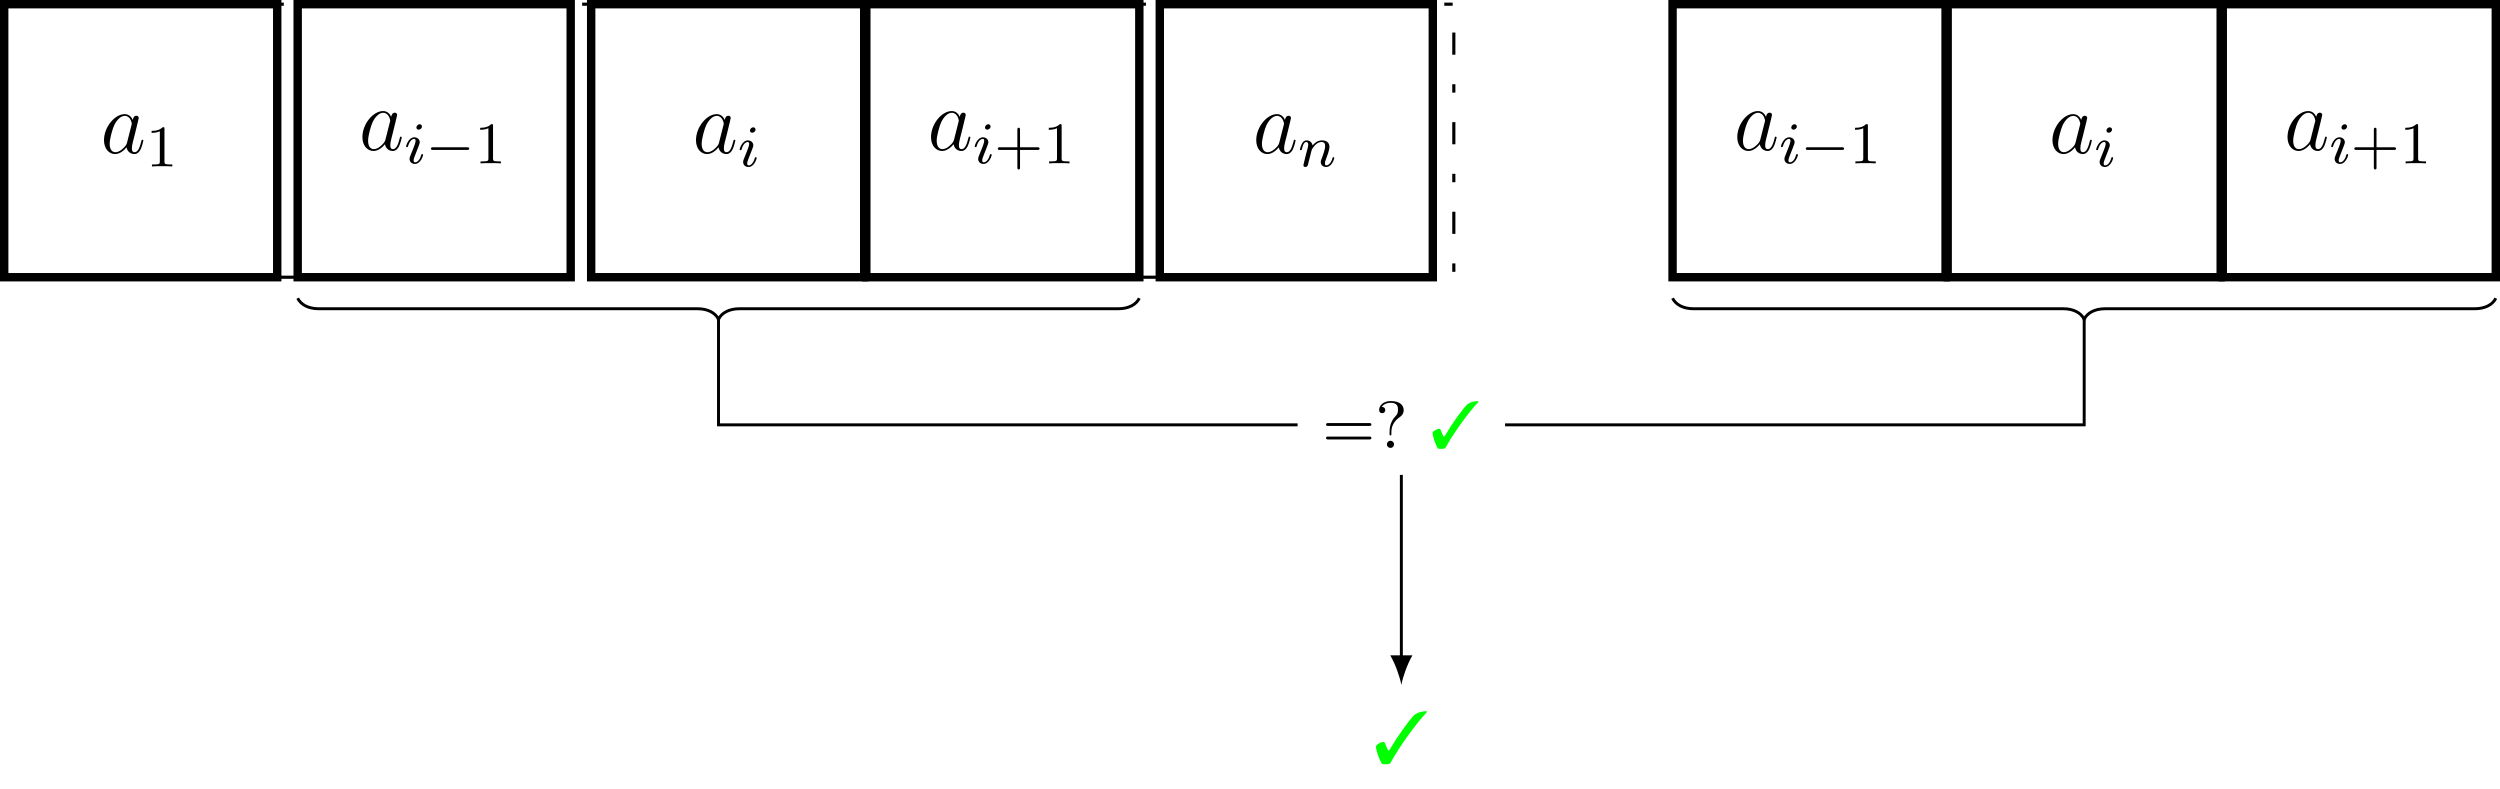
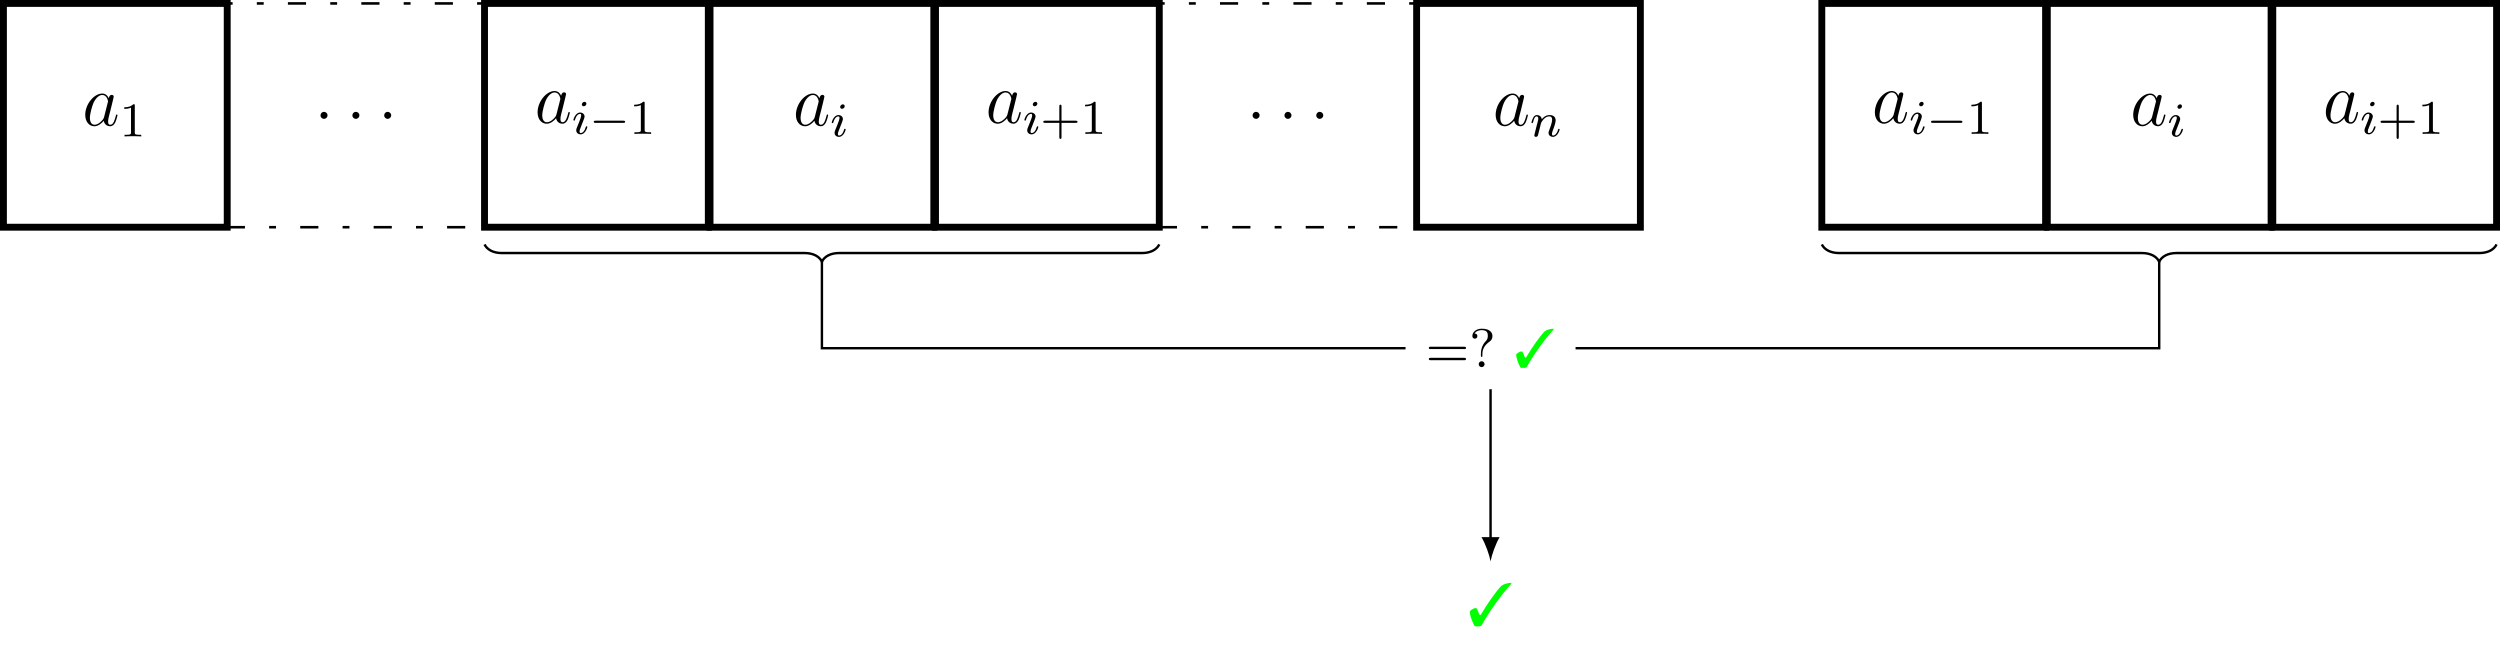
- <svg xmlns="http://www.w3.org/2000/svg" xmlns:xlink="http://www.w3.org/1999/xlink" width="337.438pt" height="106.465pt" viewBox="0 0 337.438 106.465" version="1.1">
+ <svg xmlns="http://www.w3.org/2000/svg" xmlns:xlink="http://www.w3.org/1999/xlink" width="411.706pt" height="106.465pt" viewBox="0 0 411.706 106.465" version="1.1">
  <defs>
    <g>
      <symbol overflow="visible" id="glyph0-0">
        <path style="stroke:none;" d="" />
      </symbol>
      <symbol overflow="visible" id="glyph0-1">
        <path style="stroke:none;" d="M 3.594 -1.422 C 3.531 -1.219 3.531 -1.188 3.375 -0.969 C 3.109 -0.641 2.578 -0.125 2.016 -0.125 C 1.531 -0.125 1.25 -0.562 1.25 -1.266 C 1.25 -1.922 1.625 -3.266 1.859 -3.766 C 2.266 -4.609 2.828 -5.031 3.281 -5.031 C 4.078 -5.031 4.234 -4.047 4.234 -3.953 C 4.234 -3.938 4.203 -3.797 4.188 -3.766 Z M 4.359 -4.484 C 4.234 -4.797 3.906 -5.266 3.281 -5.266 C 1.938 -5.266 0.484 -3.531 0.484 -1.75 C 0.484 -0.578 1.172 0.125 1.984 0.125 C 2.641 0.125 3.203 -0.391 3.531 -0.781 C 3.656 -0.078 4.219 0.125 4.578 0.125 C 4.938 0.125 5.219 -0.094 5.438 -0.531 C 5.625 -0.938 5.797 -1.656 5.797 -1.703 C 5.797 -1.766 5.75 -1.812 5.672 -1.812 C 5.562 -1.812 5.562 -1.75 5.516 -1.578 C 5.328 -0.875 5.109 -0.125 4.609 -0.125 C 4.266 -0.125 4.25 -0.438 4.25 -0.672 C 4.25 -0.938 4.281 -1.078 4.391 -1.547 C 4.469 -1.844 4.531 -2.109 4.625 -2.453 C 5.062 -4.25 5.172 -4.672 5.172 -4.75 C 5.172 -4.906 5.047 -5.047 4.859 -5.047 C 4.484 -5.047 4.391 -4.625 4.359 -4.484 Z M 4.359 -4.484 " />
      </symbol>
      <symbol overflow="visible" id="glyph0-2">
        <path style="stroke:none;" d="M 2.203 -0.578 C 2.203 -0.922 1.906 -1.156 1.625 -1.156 C 1.281 -1.156 1.047 -0.875 1.047 -0.578 C 1.047 -0.234 1.328 0 1.609 0 C 1.953 0 2.203 -0.281 2.203 -0.578 Z M 2.203 -0.578 " />
      </symbol>
      <symbol overflow="visible" id="glyph1-0">
        <path style="stroke:none;" d="" />
      </symbol>
      <symbol overflow="visible" id="glyph1-1">
        <path style="stroke:none;" d="M 2.5 -5.078 C 2.5 -5.297 2.484 -5.297 2.266 -5.297 C 1.938 -4.984 1.516 -4.797 0.766 -4.797 L 0.766 -4.531 C 0.984 -4.531 1.406 -4.531 1.875 -4.734 L 1.875 -0.656 C 1.875 -0.359 1.844 -0.266 1.094 -0.266 L 0.812 -0.266 L 0.812 0 C 1.141 -0.031 1.828 -0.031 2.188 -0.031 C 2.547 -0.031 3.234 -0.031 3.562 0 L 3.562 -0.266 L 3.281 -0.266 C 2.531 -0.266 2.5 -0.359 2.5 -0.656 Z M 2.5 -5.078 " />
      </symbol>
      <symbol overflow="visible" id="glyph1-2">
        <path style="stroke:none;" d="M 3.469 -1.812 L 5.812 -1.812 C 5.922 -1.812 6.109 -1.812 6.109 -1.984 C 6.109 -2.172 5.922 -2.172 5.812 -2.172 L 3.469 -2.172 L 3.469 -4.531 C 3.469 -4.641 3.469 -4.812 3.297 -4.812 C 3.109 -4.812 3.109 -4.641 3.109 -4.531 L 3.109 -2.172 L 0.75 -2.172 C 0.641 -2.172 0.469 -2.172 0.469 -1.984 C 0.469 -1.812 0.641 -1.812 0.75 -1.812 L 3.109 -1.812 L 3.109 0.547 C 3.109 0.656 3.109 0.828 3.297 0.828 C 3.469 0.828 3.469 0.656 3.469 0.547 Z M 3.469 -1.812 " />
      </symbol>
      <symbol overflow="visible" id="glyph2-0">
        <path style="stroke:none;" d="" />
      </symbol>
      <symbol overflow="visible" id="glyph2-1">
        <path style="stroke:none;" d="M 2.375 -4.969 C 2.375 -5.141 2.25 -5.281 2.062 -5.281 C 1.859 -5.281 1.625 -5.078 1.625 -4.844 C 1.625 -4.672 1.75 -4.547 1.938 -4.547 C 2.141 -4.547 2.375 -4.734 2.375 -4.969 Z M 1.219 -2.047 L 0.781 -0.953 C 0.734 -0.828 0.703 -0.734 0.703 -0.594 C 0.703 -0.203 1 0.078 1.422 0.078 C 2.203 0.078 2.531 -1.031 2.531 -1.141 C 2.531 -1.219 2.469 -1.25 2.406 -1.25 C 2.312 -1.25 2.297 -1.188 2.266 -1.109 C 2.094 -0.469 1.766 -0.141 1.438 -0.141 C 1.344 -0.141 1.25 -0.188 1.25 -0.391 C 1.25 -0.594 1.312 -0.734 1.406 -0.984 C 1.484 -1.188 1.562 -1.406 1.656 -1.625 L 1.906 -2.266 C 1.969 -2.453 2.078 -2.703 2.078 -2.844 C 2.078 -3.234 1.75 -3.516 1.344 -3.516 C 0.578 -3.516 0.234 -2.406 0.234 -2.297 C 0.234 -2.219 0.297 -2.188 0.359 -2.188 C 0.469 -2.188 0.469 -2.234 0.5 -2.312 C 0.719 -3.078 1.078 -3.297 1.328 -3.297 C 1.438 -3.297 1.516 -3.25 1.516 -3.031 C 1.516 -2.953 1.5 -2.844 1.422 -2.594 Z M 1.219 -2.047 " />
      </symbol>
      <symbol overflow="visible" id="glyph2-2">
        <path style="stroke:none;" d="M 1.594 -1.312 C 1.625 -1.422 1.703 -1.734 1.719 -1.844 C 1.828 -2.281 1.828 -2.281 2.016 -2.547 C 2.281 -2.938 2.656 -3.297 3.188 -3.297 C 3.469 -3.297 3.641 -3.125 3.641 -2.75 C 3.641 -2.312 3.312 -1.406 3.156 -1.016 C 3.047 -0.75 3.047 -0.703 3.047 -0.594 C 3.047 -0.141 3.422 0.078 3.766 0.078 C 4.547 0.078 4.875 -1.031 4.875 -1.141 C 4.875 -1.219 4.812 -1.25 4.75 -1.25 C 4.656 -1.25 4.641 -1.188 4.625 -1.109 C 4.438 -0.453 4.094 -0.141 3.797 -0.141 C 3.672 -0.141 3.609 -0.219 3.609 -0.406 C 3.609 -0.594 3.672 -0.766 3.75 -0.969 C 3.859 -1.266 4.219 -2.188 4.219 -2.625 C 4.219 -3.234 3.797 -3.516 3.234 -3.516 C 2.578 -3.516 2.172 -3.125 1.938 -2.828 C 1.875 -3.266 1.531 -3.516 1.125 -3.516 C 0.844 -3.516 0.641 -3.328 0.516 -3.078 C 0.312 -2.703 0.234 -2.312 0.234 -2.297 C 0.234 -2.219 0.297 -2.188 0.359 -2.188 C 0.469 -2.188 0.469 -2.219 0.531 -2.438 C 0.625 -2.828 0.766 -3.297 1.094 -3.297 C 1.312 -3.297 1.359 -3.094 1.359 -2.922 C 1.359 -2.766 1.312 -2.625 1.25 -2.359 C 1.234 -2.297 1.109 -1.828 1.078 -1.719 L 0.781 -0.516 C 0.75 -0.391 0.703 -0.203 0.703 -0.172 C 0.703 0.016 0.859 0.078 0.969 0.078 C 1.109 0.078 1.234 -0.016 1.281 -0.109 C 1.312 -0.156 1.375 -0.438 1.406 -0.594 Z M 1.594 -1.312 " />
      </symbol>
      <symbol overflow="visible" id="glyph3-0">
        <path style="stroke:none;" d="" />
      </symbol>
      <symbol overflow="visible" id="glyph3-1">
        <path style="stroke:none;" d="M 5.562 -1.812 C 5.703 -1.812 5.875 -1.812 5.875 -1.984 C 5.875 -2.172 5.703 -2.172 5.562 -2.172 L 1 -2.172 C 0.875 -2.172 0.703 -2.172 0.703 -1.984 C 0.703 -1.812 0.875 -1.812 1 -1.812 Z M 5.562 -1.812 " />
      </symbol>
      <symbol overflow="visible" id="glyph4-0">
        <path style="stroke:none;" d="" />
      </symbol>
      <symbol overflow="visible" id="glyph4-1">
        <path style="stroke:none;" d="M 6.344 -2.969 C 6.469 -2.969 6.641 -2.969 6.641 -3.156 C 6.641 -3.359 6.453 -3.359 6.312 -3.359 L 0.844 -3.359 C 0.703 -3.359 0.516 -3.359 0.516 -3.156 C 0.516 -2.969 0.688 -2.969 0.812 -2.969 Z M 6.312 -1.141 C 6.453 -1.141 6.641 -1.141 6.641 -1.344 C 6.641 -1.531 6.469 -1.531 6.344 -1.531 L 0.812 -1.531 C 0.688 -1.531 0.516 -1.531 0.516 -1.344 C 0.516 -1.141 0.703 -1.141 0.844 -1.141 Z M 6.312 -1.141 " />
      </symbol>
      <symbol overflow="visible" id="glyph4-2">
        <path style="stroke:none;" d="M 1.922 -1.844 C 1.922 -1.781 1.922 -1.688 2.047 -1.688 C 2.172 -1.688 2.172 -1.766 2.172 -1.922 L 2.172 -2.188 C 2.172 -3.047 2.641 -3.703 3.312 -4.172 C 3.594 -4.375 3.828 -4.641 3.828 -5.109 C 3.828 -5.656 3.438 -6.328 2.078 -6.328 C 1.078 -6.328 0.516 -5.719 0.516 -5.125 C 0.516 -4.812 0.719 -4.688 0.938 -4.688 C 1.172 -4.688 1.344 -4.859 1.344 -5.109 C 1.344 -5.25 1.281 -5.531 0.875 -5.531 C 1.188 -6.031 1.797 -6.094 2.062 -6.094 C 3.047 -6.094 3.062 -5.5 3.062 -5.141 C 3.062 -4.641 2.891 -4.469 2.75 -4.312 C 1.922 -3.469 1.922 -2.453 1.922 -2.094 Z M 2.531 -0.484 C 2.531 -0.75 2.312 -0.969 2.047 -0.969 C 1.781 -0.969 1.562 -0.75 1.562 -0.484 C 1.562 -0.219 1.781 0 2.047 0 C 2.312 0 2.531 -0.219 2.531 -0.484 Z M 2.531 -0.484 " />
      </symbol>
      <symbol overflow="visible" id="glyph5-0">
        <path style="stroke:none;" d="" />
      </symbol>
      <symbol overflow="visible" id="glyph5-1">
        <path style="stroke:none;" d="M 6.469 -6.328 C 5.969 -6.328 5.359 -6.156 5 -5.891 C 4.312 -5.203 3 -3.391 2.078 -1.812 C 1.953 -1.609 1.906 -1.547 1.844 -1.547 C 1.797 -1.547 1.734 -1.609 1.672 -1.766 L 1.406 -2.406 C 1.359 -2.531 1.312 -2.578 1.203 -2.578 C 1 -2.578 0.719 -2.453 0.469 -2.266 C 0.344 -2.172 0.312 -2.094 0.312 -1.984 C 0.312 -1.609 0.609 -0.688 0.953 -0.031 C 1.016 0.109 1.078 0.125 1.438 0.125 C 1.891 0.125 2 0.094 2.094 -0.094 C 3.062 -1.891 5.125 -4.766 6.469 -6.172 Z M 6.469 -6.328 " />
      </symbol>
      <symbol overflow="visible" id="glyph6-0">
        <path style="stroke:none;" d="" />
      </symbol>
      <symbol overflow="visible" id="glyph6-1">
        <path style="stroke:none;" d="M 7.188 -7.031 C 6.625 -7.031 5.969 -6.844 5.547 -6.547 C 4.781 -5.781 3.344 -3.766 2.297 -2.016 C 2.172 -1.781 2.109 -1.719 2.047 -1.719 C 2 -1.719 1.922 -1.797 1.859 -1.969 L 1.562 -2.672 C 1.5 -2.828 1.453 -2.875 1.328 -2.875 C 1.109 -2.875 0.797 -2.734 0.516 -2.516 C 0.391 -2.422 0.344 -2.328 0.344 -2.203 C 0.344 -1.797 0.672 -0.766 1.062 -0.047 C 1.141 0.125 1.203 0.141 1.609 0.141 C 2.109 0.141 2.219 0.094 2.328 -0.094 C 3.406 -2.109 5.703 -5.297 7.188 -6.875 Z M 7.188 -7.031 " />
      </symbol>
    </g>
    <clipPath id="clip1">
-       <path d="M 299 0 L 337.438 0 L 337.438 38 L 299 38 Z M 299 0 " />
+       <path d="M 374 0 L 411.707 0 L 411.707 38 L 374 38 Z M 374 0 " />
    </clipPath>
    <clipPath id="clip2">
-       <path d="M 220 34 L 337.438 34 L 337.438 49 L 220 49 Z M 220 34 " />
+       <path d="M 373 0 L 411.707 0 L 411.707 38 L 373 38 Z M 373 0 " />
+     </clipPath>
+     <clipPath id="clip3">
+       <path d="M 294 34 L 411.707 34 L 411.707 49 L 294 49 Z M 294 34 " />
    </clipPath>
  </defs>
  <g id="surface1">
    <path style="fill-rule:nonzero;fill:rgb(100%,100%,100%);fill-opacity:1;stroke-width:1.134;stroke-linecap:butt;stroke-linejoin:miter;stroke:rgb(0%,0%,0%);stroke-opacity:1;stroke-miterlimit:10;" d="M -18.426 -18.425 L 18.426 -18.425 L 18.426 18.427 L -18.426 18.427 Z M -18.426 -18.425 " transform="matrix(1,0,0,-1,18.992,18.993)" />
    <g style="fill:rgb(0%,0%,0%);fill-opacity:1;">
      <use xlink:href="#glyph0-1" x="13.554" y="20.67" />
    </g>
    <g style="fill:rgb(0%,0%,0%);fill-opacity:1;">
      <use xlink:href="#glyph1-1" x="19.698" y="22.463" />
    </g>
    <path style="fill:none;stroke-width:0.425;stroke-linecap:butt;stroke-linejoin:miter;stroke:rgb(0%,0%,0%);stroke-opacity:1;stroke-dasharray:2.989,3.985,1.134,3.985;stroke-miterlimit:10;" d="M -21.258 -18.425 L 21.261 -18.425 L 21.261 18.427 L -21.258 18.427 Z M -21.258 -18.425 " transform="matrix(1,0,0,-1,58.606,18.993)" />
    <g style="fill:rgb(0%,0%,0%);fill-opacity:1;">
      <use xlink:href="#glyph0-2" x="51.736" y="19.574" />
    </g>
    <g style="fill:rgb(0%,0%,0%);fill-opacity:1;">
      <use xlink:href="#glyph0-2" x="56.984" y="19.574" />
    </g>
    <g style="fill:rgb(0%,0%,0%);fill-opacity:1;">
      <use xlink:href="#glyph0-2" x="62.221" y="19.574" />
    </g>
-     <path style="fill-rule:nonzero;fill:rgb(100%,100%,100%);fill-opacity:1;stroke-width:1.134;stroke-linecap:butt;stroke-linejoin:miter;stroke:rgb(0%,0%,0%);stroke-opacity:1;stroke-miterlimit:10;" d="M -18.426 -18.425 L 18.425 -18.425 L 18.425 18.427 L -18.426 18.427 Z M -18.426 -18.425 " transform="matrix(1,0,0,-1,58.606,18.993)" />
+     <path style="fill-rule:nonzero;fill:rgb(100%,100%,100%);fill-opacity:1;stroke-width:1.134;stroke-linecap:butt;stroke-linejoin:miter;stroke:rgb(0%,0%,0%);stroke-opacity:1;stroke-miterlimit:10;" d="M -18.427 -18.425 L 18.425 -18.425 L 18.425 18.427 L -18.427 18.427 Z M -18.427 -18.425 " transform="matrix(1,0,0,-1,98.22,18.993)" />
    <g style="fill:rgb(0%,0%,0%);fill-opacity:1;">
-       <use xlink:href="#glyph0-1" x="48.433" y="20.254" />
+       <use xlink:href="#glyph0-1" x="88.047" y="20.254" />
    </g>
    <g style="fill:rgb(0%,0%,0%);fill-opacity:1;">
-       <use xlink:href="#glyph2-1" x="54.578" y="22.048" />
+       <use xlink:href="#glyph2-1" x="94.192" y="22.048" />
    </g>
    <g style="fill:rgb(0%,0%,0%);fill-opacity:1;">
-       <use xlink:href="#glyph3-1" x="57.461" y="22.048" />
+       <use xlink:href="#glyph3-1" x="97.075" y="22.048" />
    </g>
    <g style="fill:rgb(0%,0%,0%);fill-opacity:1;">
-       <use xlink:href="#glyph1-1" x="64.047" y="22.048" />
-     </g>
-     <path style="fill-rule:nonzero;fill:rgb(100%,100%,100%);fill-opacity:1;stroke-width:1.134;stroke-linecap:butt;stroke-linejoin:miter;stroke:rgb(0%,0%,0%);stroke-opacity:1;stroke-miterlimit:10;" d="M -18.427 -18.425 L 18.425 -18.425 L 18.425 18.427 L -18.427 18.427 Z M -18.427 -18.425 " transform="matrix(1,0,0,-1,98.22,18.993)" />
-     <g style="fill:rgb(0%,0%,0%);fill-opacity:1;">
-       <use xlink:href="#glyph0-1" x="93.457" y="20.67" />
-     </g>
-     <g style="fill:rgb(0%,0%,0%);fill-opacity:1;">
-       <use xlink:href="#glyph2-1" x="99.602" y="22.463" />
+       <use xlink:href="#glyph1-1" x="103.662" y="22.048" />
    </g>
    <path style="fill-rule:nonzero;fill:rgb(100%,100%,100%);fill-opacity:1;stroke-width:1.134;stroke-linecap:butt;stroke-linejoin:miter;stroke:rgb(0%,0%,0%);stroke-opacity:1;stroke-miterlimit:10;" d="M -18.424 -18.425 L 18.427 -18.425 L 18.427 18.427 L -18.424 18.427 Z M -18.424 -18.425 " transform="matrix(1,0,0,-1,135.354,18.993)" />
    <g style="fill:rgb(0%,0%,0%);fill-opacity:1;">
-       <use xlink:href="#glyph0-1" x="125.181" y="20.254" />
+       <use xlink:href="#glyph0-1" x="130.591" y="20.67" />
    </g>
    <g style="fill:rgb(0%,0%,0%);fill-opacity:1;">
-       <use xlink:href="#glyph2-1" x="131.326" y="22.048" />
+       <use xlink:href="#glyph2-1" x="136.736" y="22.463" />
+     </g>
+     <path style="fill-rule:nonzero;fill:rgb(100%,100%,100%);fill-opacity:1;stroke-width:1.134;stroke-linecap:butt;stroke-linejoin:miter;stroke:rgb(0%,0%,0%);stroke-opacity:1;stroke-miterlimit:10;" d="M -18.425 -18.425 L 18.426 -18.425 L 18.426 18.427 L -18.425 18.427 Z M -18.425 -18.425 " transform="matrix(1,0,0,-1,172.488,18.993)" />
+     <g style="fill:rgb(0%,0%,0%);fill-opacity:1;">
+       <use xlink:href="#glyph0-1" x="162.315" y="20.254" />
    </g>
    <g style="fill:rgb(0%,0%,0%);fill-opacity:1;">
-       <use xlink:href="#glyph1-2" x="134.209" y="22.048" />
-       <use xlink:href="#glyph1-1" x="140.795" y="22.048" />
-     </g>
-     <path style="fill:none;stroke-width:0.425;stroke-linecap:butt;stroke-linejoin:miter;stroke:rgb(0%,0%,0%);stroke-opacity:1;stroke-dasharray:2.989,3.985,1.134,3.985;stroke-miterlimit:10;" d="M -21.262 -18.425 L 21.261 -18.425 L 21.261 18.427 L -21.262 18.427 Z M -21.262 -18.425 " transform="matrix(1,0,0,-1,174.969,18.993)" />
-     <g style="fill:rgb(0%,0%,0%);fill-opacity:1;">
-       <use xlink:href="#glyph0-2" x="168.099" y="19.574" />
+       <use xlink:href="#glyph2-1" x="168.46" y="22.048" />
    </g>
    <g style="fill:rgb(0%,0%,0%);fill-opacity:1;">
-       <use xlink:href="#glyph0-2" x="173.347" y="19.574" />
+       <use xlink:href="#glyph1-2" x="171.343" y="22.048" />
+       <use xlink:href="#glyph1-1" x="177.929" y="22.048" />
+     </g>
+     <path style="fill:none;stroke-width:0.425;stroke-linecap:butt;stroke-linejoin:miter;stroke:rgb(0%,0%,0%);stroke-opacity:1;stroke-dasharray:2.989,3.985,1.134,3.985;stroke-miterlimit:10;" d="M -21.258 -18.425 L 21.261 -18.425 L 21.261 18.427 L -21.258 18.427 Z M -21.258 -18.425 " transform="matrix(1,0,0,-1,212.102,18.993)" />
+     <g style="fill:rgb(0%,0%,0%);fill-opacity:1;">
+       <use xlink:href="#glyph0-2" x="205.232" y="19.574" />
    </g>
    <g style="fill:rgb(0%,0%,0%);fill-opacity:1;">
-       <use xlink:href="#glyph0-2" x="178.584" y="19.574" />
-     </g>
-     <path style="fill-rule:nonzero;fill:rgb(100%,100%,100%);fill-opacity:1;stroke-width:1.134;stroke-linecap:butt;stroke-linejoin:miter;stroke:rgb(0%,0%,0%);stroke-opacity:1;stroke-miterlimit:10;" d="M -18.426 -18.425 L 18.426 -18.425 L 18.426 18.427 L -18.426 18.427 Z M -18.426 -18.425 " transform="matrix(1,0,0,-1,174.969,18.993)" />
-     <g style="fill:rgb(0%,0%,0%);fill-opacity:1;">
-       <use xlink:href="#glyph0-1" x="169.078" y="20.67" />
+       <use xlink:href="#glyph0-2" x="210.48" y="19.574" />
    </g>
    <g style="fill:rgb(0%,0%,0%);fill-opacity:1;">
-       <use xlink:href="#glyph2-2" x="175.223" y="22.463" />
+       <use xlink:href="#glyph0-2" x="215.717" y="19.574" />
    </g>
-     <path style="fill-rule:nonzero;fill:rgb(100%,100%,100%);fill-opacity:1;stroke-width:1.134;stroke-linecap:butt;stroke-linejoin:miter;stroke:rgb(0%,0%,0%);stroke-opacity:1;stroke-miterlimit:10;" d="M 0.001 -18.425 L 36.852 -18.425 L 36.852 18.427 L 0.001 18.427 Z M 0.001 -18.425 " transform="matrix(1,0,0,-1,225.753,18.993)" />
+     <path style="fill-rule:nonzero;fill:rgb(100%,100%,100%);fill-opacity:1;stroke-width:1.134;stroke-linecap:butt;stroke-linejoin:miter;stroke:rgb(0%,0%,0%);stroke-opacity:1;stroke-miterlimit:10;" d="M -18.424 -18.425 L 18.424 -18.425 L 18.424 18.427 L -18.424 18.427 Z M -18.424 -18.425 " transform="matrix(1,0,0,-1,251.717,18.993)" />
    <g style="fill:rgb(0%,0%,0%);fill-opacity:1;">
-       <use xlink:href="#glyph0-1" x="234.005" y="20.254" />
+       <use xlink:href="#glyph0-1" x="245.826" y="20.67" />
    </g>
    <g style="fill:rgb(0%,0%,0%);fill-opacity:1;">
-       <use xlink:href="#glyph2-1" x="240.15" y="22.048" />
+       <use xlink:href="#glyph2-2" x="251.971" y="22.463" />
    </g>
+     <path style="fill-rule:nonzero;fill:rgb(100%,100%,100%);fill-opacity:1;stroke-width:1.134;stroke-linecap:butt;stroke-linejoin:miter;stroke:rgb(0%,0%,0%);stroke-opacity:1;stroke-miterlimit:10;" d="M -0.001 -18.425 L 36.85 -18.425 L 36.85 18.427 L -0.001 18.427 Z M -0.001 -18.425 " transform="matrix(1,0,0,-1,300.021,18.993)" />
    <g style="fill:rgb(0%,0%,0%);fill-opacity:1;">
-       <use xlink:href="#glyph3-1" x="243.033" y="22.048" />
-     </g>
-     <g style="fill:rgb(0%,0%,0%);fill-opacity:1;">
-       <use xlink:href="#glyph1-1" x="249.619" y="22.048" />
-     </g>
-     <path style="fill-rule:nonzero;fill:rgb(100%,100%,100%);fill-opacity:1;stroke-width:1.134;stroke-linecap:butt;stroke-linejoin:miter;stroke:rgb(0%,0%,0%);stroke-opacity:1;stroke-miterlimit:10;" d="M -0 -18.425 L 36.851 -18.425 L 36.851 18.427 L -0 18.427 Z M -0 -18.425 " transform="matrix(1,0,0,-1,262.887,18.993)" />
-     <g style="fill:rgb(0%,0%,0%);fill-opacity:1;">
-       <use xlink:href="#glyph0-1" x="276.549" y="20.67" />
-     </g>
-     <g style="fill:rgb(0%,0%,0%);fill-opacity:1;">
-       <use xlink:href="#glyph2-1" x="282.694" y="22.463" />
-     </g>
-     <path style=" stroke:none;fill-rule:nonzero;fill:rgb(100%,100%,100%);fill-opacity:1;" d="M 300.02 37.418 L 336.871 37.418 L 336.871 0.566 L 300.02 0.566 Z M 300.02 37.418 " />
-     <g clip-path="url(#clip1)" clip-rule="nonzero">
-       <path style="fill:none;stroke-width:1.134;stroke-linecap:butt;stroke-linejoin:miter;stroke:rgb(0%,0%,0%);stroke-opacity:1;stroke-miterlimit:10;" d="M -0.001 -18.425 L 36.85 -18.425 L 36.85 18.427 L -0.001 18.427 Z M -0.001 -18.425 " transform="matrix(1,0,0,-1,300.021,18.993)" />
-     </g>
-     <g style="fill:rgb(0%,0%,0%);fill-opacity:1;">
-       <use xlink:href="#glyph0-1" x="308.273" y="20.254" />
+       <use xlink:href="#glyph0-1" x="308.272" y="20.254" />
    </g>
    <g style="fill:rgb(0%,0%,0%);fill-opacity:1;">
      <use xlink:href="#glyph2-1" x="314.417" y="22.048" />
    </g>
    <g style="fill:rgb(0%,0%,0%);fill-opacity:1;">
-       <use xlink:href="#glyph1-2" x="317.301" y="22.048" />
+       <use xlink:href="#glyph3-1" x="317.301" y="22.048" />
+     </g>
+     <g style="fill:rgb(0%,0%,0%);fill-opacity:1;">
      <use xlink:href="#glyph1-1" x="323.887" y="22.048" />
    </g>
-     <path style="fill:none;stroke-width:0.399;stroke-linecap:butt;stroke-linejoin:miter;stroke:rgb(0%,0%,0%);stroke-opacity:1;stroke-miterlimit:10;" d="M -58.04 -21.261 C -57.615 -22.112 -56.622 -22.679 -55.204 -22.679 L -4.075 -22.679 C -2.658 -22.679 -1.665 -23.245 -1.24 -24.093 C -0.814 -23.245 0.178 -22.679 1.596 -22.679 L 52.725 -22.679 C 54.143 -22.679 55.135 -22.112 55.561 -21.261 " transform="matrix(1,0,0,-1,98.22,18.993)" />
+     <path style="fill-rule:nonzero;fill:rgb(100%,100%,100%);fill-opacity:1;stroke-width:1.134;stroke-linecap:butt;stroke-linejoin:miter;stroke:rgb(0%,0%,0%);stroke-opacity:1;stroke-miterlimit:10;" d="M 0.001 -18.425 L 36.853 -18.425 L 36.853 18.427 L 0.001 18.427 Z M 0.001 -18.425 " transform="matrix(1,0,0,-1,337.155,18.993)" />
+     <g style="fill:rgb(0%,0%,0%);fill-opacity:1;">
+       <use xlink:href="#glyph0-1" x="350.817" y="20.67" />
+     </g>
+     <g style="fill:rgb(0%,0%,0%);fill-opacity:1;">
+       <use xlink:href="#glyph2-1" x="356.962" y="22.463" />
+     </g>
+     <g clip-path="url(#clip1)" clip-rule="nonzero">
+       <path style=" stroke:none;fill-rule:nonzero;fill:rgb(100%,100%,100%);fill-opacity:1;" d="M 374.289 37.418 L 411.141 37.418 L 411.141 0.566 L 374.289 0.566 Z M 374.289 37.418 " />
+     </g>
    <g clip-path="url(#clip2)" clip-rule="nonzero">
-       <path style="fill:none;stroke-width:0.399;stroke-linecap:butt;stroke-linejoin:miter;stroke:rgb(0%,0%,0%);stroke-opacity:1;stroke-miterlimit:10;" d="M 127.534 -21.261 C 127.96 -22.112 128.952 -22.679 130.37 -22.679 L 180.26 -22.679 C 181.678 -22.679 182.671 -23.245 183.093 -24.093 C 183.518 -23.245 184.51 -22.679 185.928 -22.679 L 235.819 -22.679 C 237.237 -22.679 238.229 -22.112 238.655 -21.261 " transform="matrix(1,0,0,-1,98.22,18.993)" />
+       <path style="fill:none;stroke-width:1.134;stroke-linecap:butt;stroke-linejoin:miter;stroke:rgb(0%,0%,0%);stroke-opacity:1;stroke-miterlimit:10;" d="M 0 -18.425 L 36.852 -18.425 L 36.852 18.427 L 0 18.427 Z M 0 -18.425 " transform="matrix(1,0,0,-1,374.289,18.993)" />
    </g>
-     <path style="fill:none;stroke-width:0.399;stroke-linecap:butt;stroke-linejoin:miter;stroke:rgb(0%,0%,0%);stroke-opacity:1;stroke-miterlimit:10;" d="M -1.24 -24.093 L -1.24 -38.351 L 183.093 -38.351 L 183.093 -24.093 " transform="matrix(1,0,0,-1,98.22,18.993)" />
-     <path style=" stroke:none;fill-rule:nonzero;fill:rgb(100%,100%,100%);fill-opacity:1;" d="M 175.145 63.898 L 203.148 63.898 L 203.148 50.793 L 175.145 50.793 Z M 175.145 63.898 " />
    <g style="fill:rgb(0%,0%,0%);fill-opacity:1;">
-       <use xlink:href="#glyph4-1" x="178.465" y="60.459" />
-       <use xlink:href="#glyph4-2" x="185.633" y="60.459" />
+       <use xlink:href="#glyph0-1" x="382.54" y="20.254" />
+     </g>
+     <g style="fill:rgb(0%,0%,0%);fill-opacity:1;">
+       <use xlink:href="#glyph2-1" x="388.685" y="22.048" />
+     </g>
+     <g style="fill:rgb(0%,0%,0%);fill-opacity:1;">
+       <use xlink:href="#glyph1-2" x="391.568" y="22.048" />
+       <use xlink:href="#glyph1-1" x="398.154" y="22.048" />
+     </g>
+     <path style="fill:none;stroke-width:0.399;stroke-linecap:butt;stroke-linejoin:miter;stroke:rgb(0%,0%,0%);stroke-opacity:1;stroke-miterlimit:10;" d="M -55.561 -21.261 C -55.135 -22.112 -54.143 -22.679 -52.725 -22.679 L -2.834 -22.679 C -1.417 -22.679 -0.424 -23.245 0.001 -24.093 C 0.423 -23.245 1.416 -22.679 2.833 -22.679 L 52.724 -22.679 C 54.142 -22.679 55.134 -22.112 55.56 -21.261 " transform="matrix(1,0,0,-1,135.354,18.993)" />
+     <g clip-path="url(#clip3)" clip-rule="nonzero">
+       <path style="fill:none;stroke-width:0.399;stroke-linecap:butt;stroke-linejoin:miter;stroke:rgb(0%,0%,0%);stroke-opacity:1;stroke-miterlimit:10;" d="M 164.669 -21.261 C 165.095 -22.112 166.087 -22.679 167.501 -22.679 L 217.392 -22.679 C 218.81 -22.679 219.802 -23.245 220.228 -24.093 C 220.654 -23.245 221.646 -22.679 223.064 -22.679 L 272.955 -22.679 C 274.373 -22.679 275.365 -22.112 275.787 -21.261 " transform="matrix(1,0,0,-1,135.354,18.993)" />
+     </g>
+     <path style="fill:none;stroke-width:0.399;stroke-linecap:butt;stroke-linejoin:miter;stroke:rgb(0%,0%,0%);stroke-opacity:1;stroke-miterlimit:10;" d="M 0.001 -24.093 L 0.001 -38.351 L 220.228 -38.351 L 220.228 -24.093 " transform="matrix(1,0,0,-1,135.354,18.993)" />
+     <path style=" stroke:none;fill-rule:nonzero;fill:rgb(100%,100%,100%);fill-opacity:1;" d="M 231.469 63.898 L 259.469 63.898 L 259.469 50.793 L 231.469 50.793 Z M 231.469 63.898 " />
+     <g style="fill:rgb(0%,0%,0%);fill-opacity:1;">
+       <use xlink:href="#glyph4-1" x="234.787" y="60.459" />
+       <use xlink:href="#glyph4-2" x="241.955" y="60.459" />
    </g>
    <g style="fill:rgb(0%,100%,0%);fill-opacity:1;">
-       <use xlink:href="#glyph5-1" x="193.056" y="60.459" />
+       <use xlink:href="#glyph5-1" x="249.378" y="60.459" />
    </g>
    <g style="fill:rgb(0%,100%,0%);fill-opacity:1;">
-       <use xlink:href="#glyph6-1" x="185.384" y="103.015" />
+       <use xlink:href="#glyph6-1" x="241.706" y="103.015" />
    </g>
-     <path style="fill:none;stroke-width:0.399;stroke-linecap:butt;stroke-linejoin:miter;stroke:rgb(0%,0%,0%);stroke-opacity:1;stroke-miterlimit:10;" d="M 90.928 -45.105 L 90.928 -69.862 " transform="matrix(1,0,0,-1,98.22,18.993)" />
-     <path style=" stroke:none;fill-rule:nonzero;fill:rgb(0%,0%,0%);fill-opacity:1;" d="M 189.148 92.441 C 189.348 91.379 189.945 89.652 190.641 88.457 L 187.652 88.457 C 188.352 89.652 188.949 91.379 189.148 92.441 " />
+     <path style="fill:none;stroke-width:0.399;stroke-linecap:butt;stroke-linejoin:miter;stroke:rgb(0%,0%,0%);stroke-opacity:1;stroke-miterlimit:10;" d="M 110.115 -45.105 L 110.115 -69.862 " transform="matrix(1,0,0,-1,135.354,18.993)" />
+     <path style=" stroke:none;fill-rule:nonzero;fill:rgb(0%,0%,0%);fill-opacity:1;" d="M 245.469 92.441 C 245.668 91.379 246.266 89.652 246.961 88.457 L 243.973 88.457 C 244.672 89.652 245.27 91.379 245.469 92.441 " />
  </g>
</svg>
